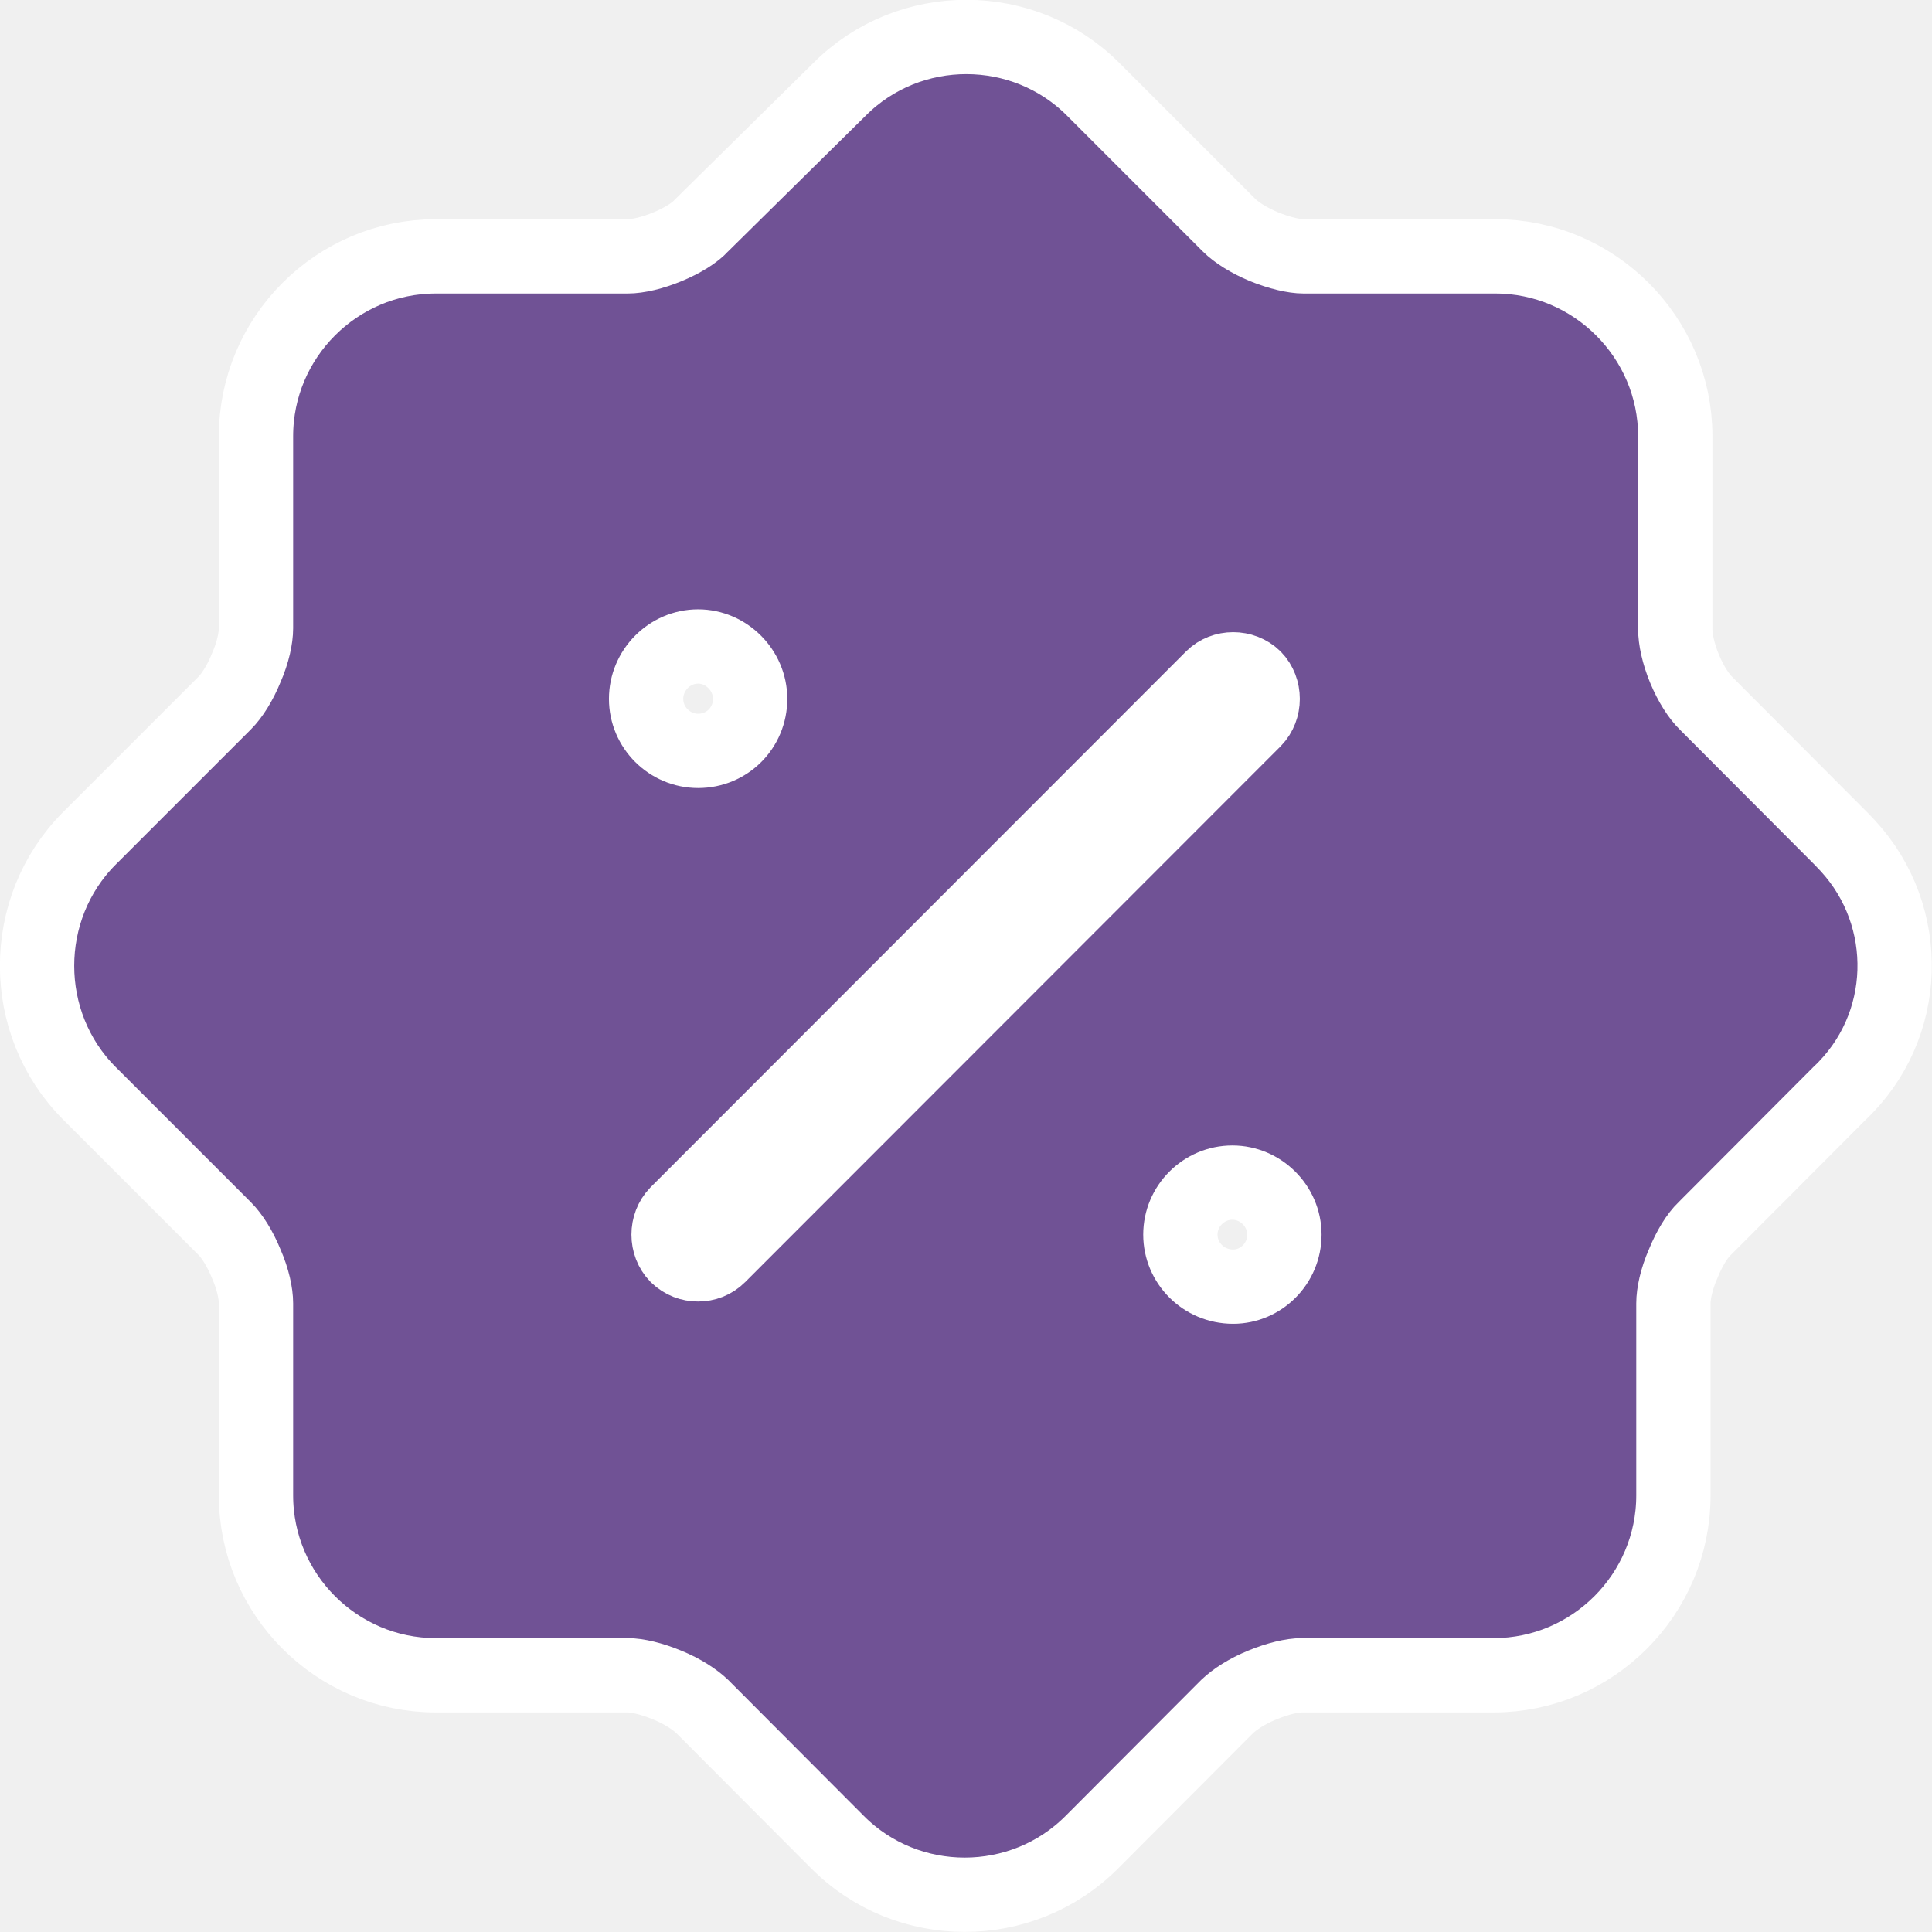
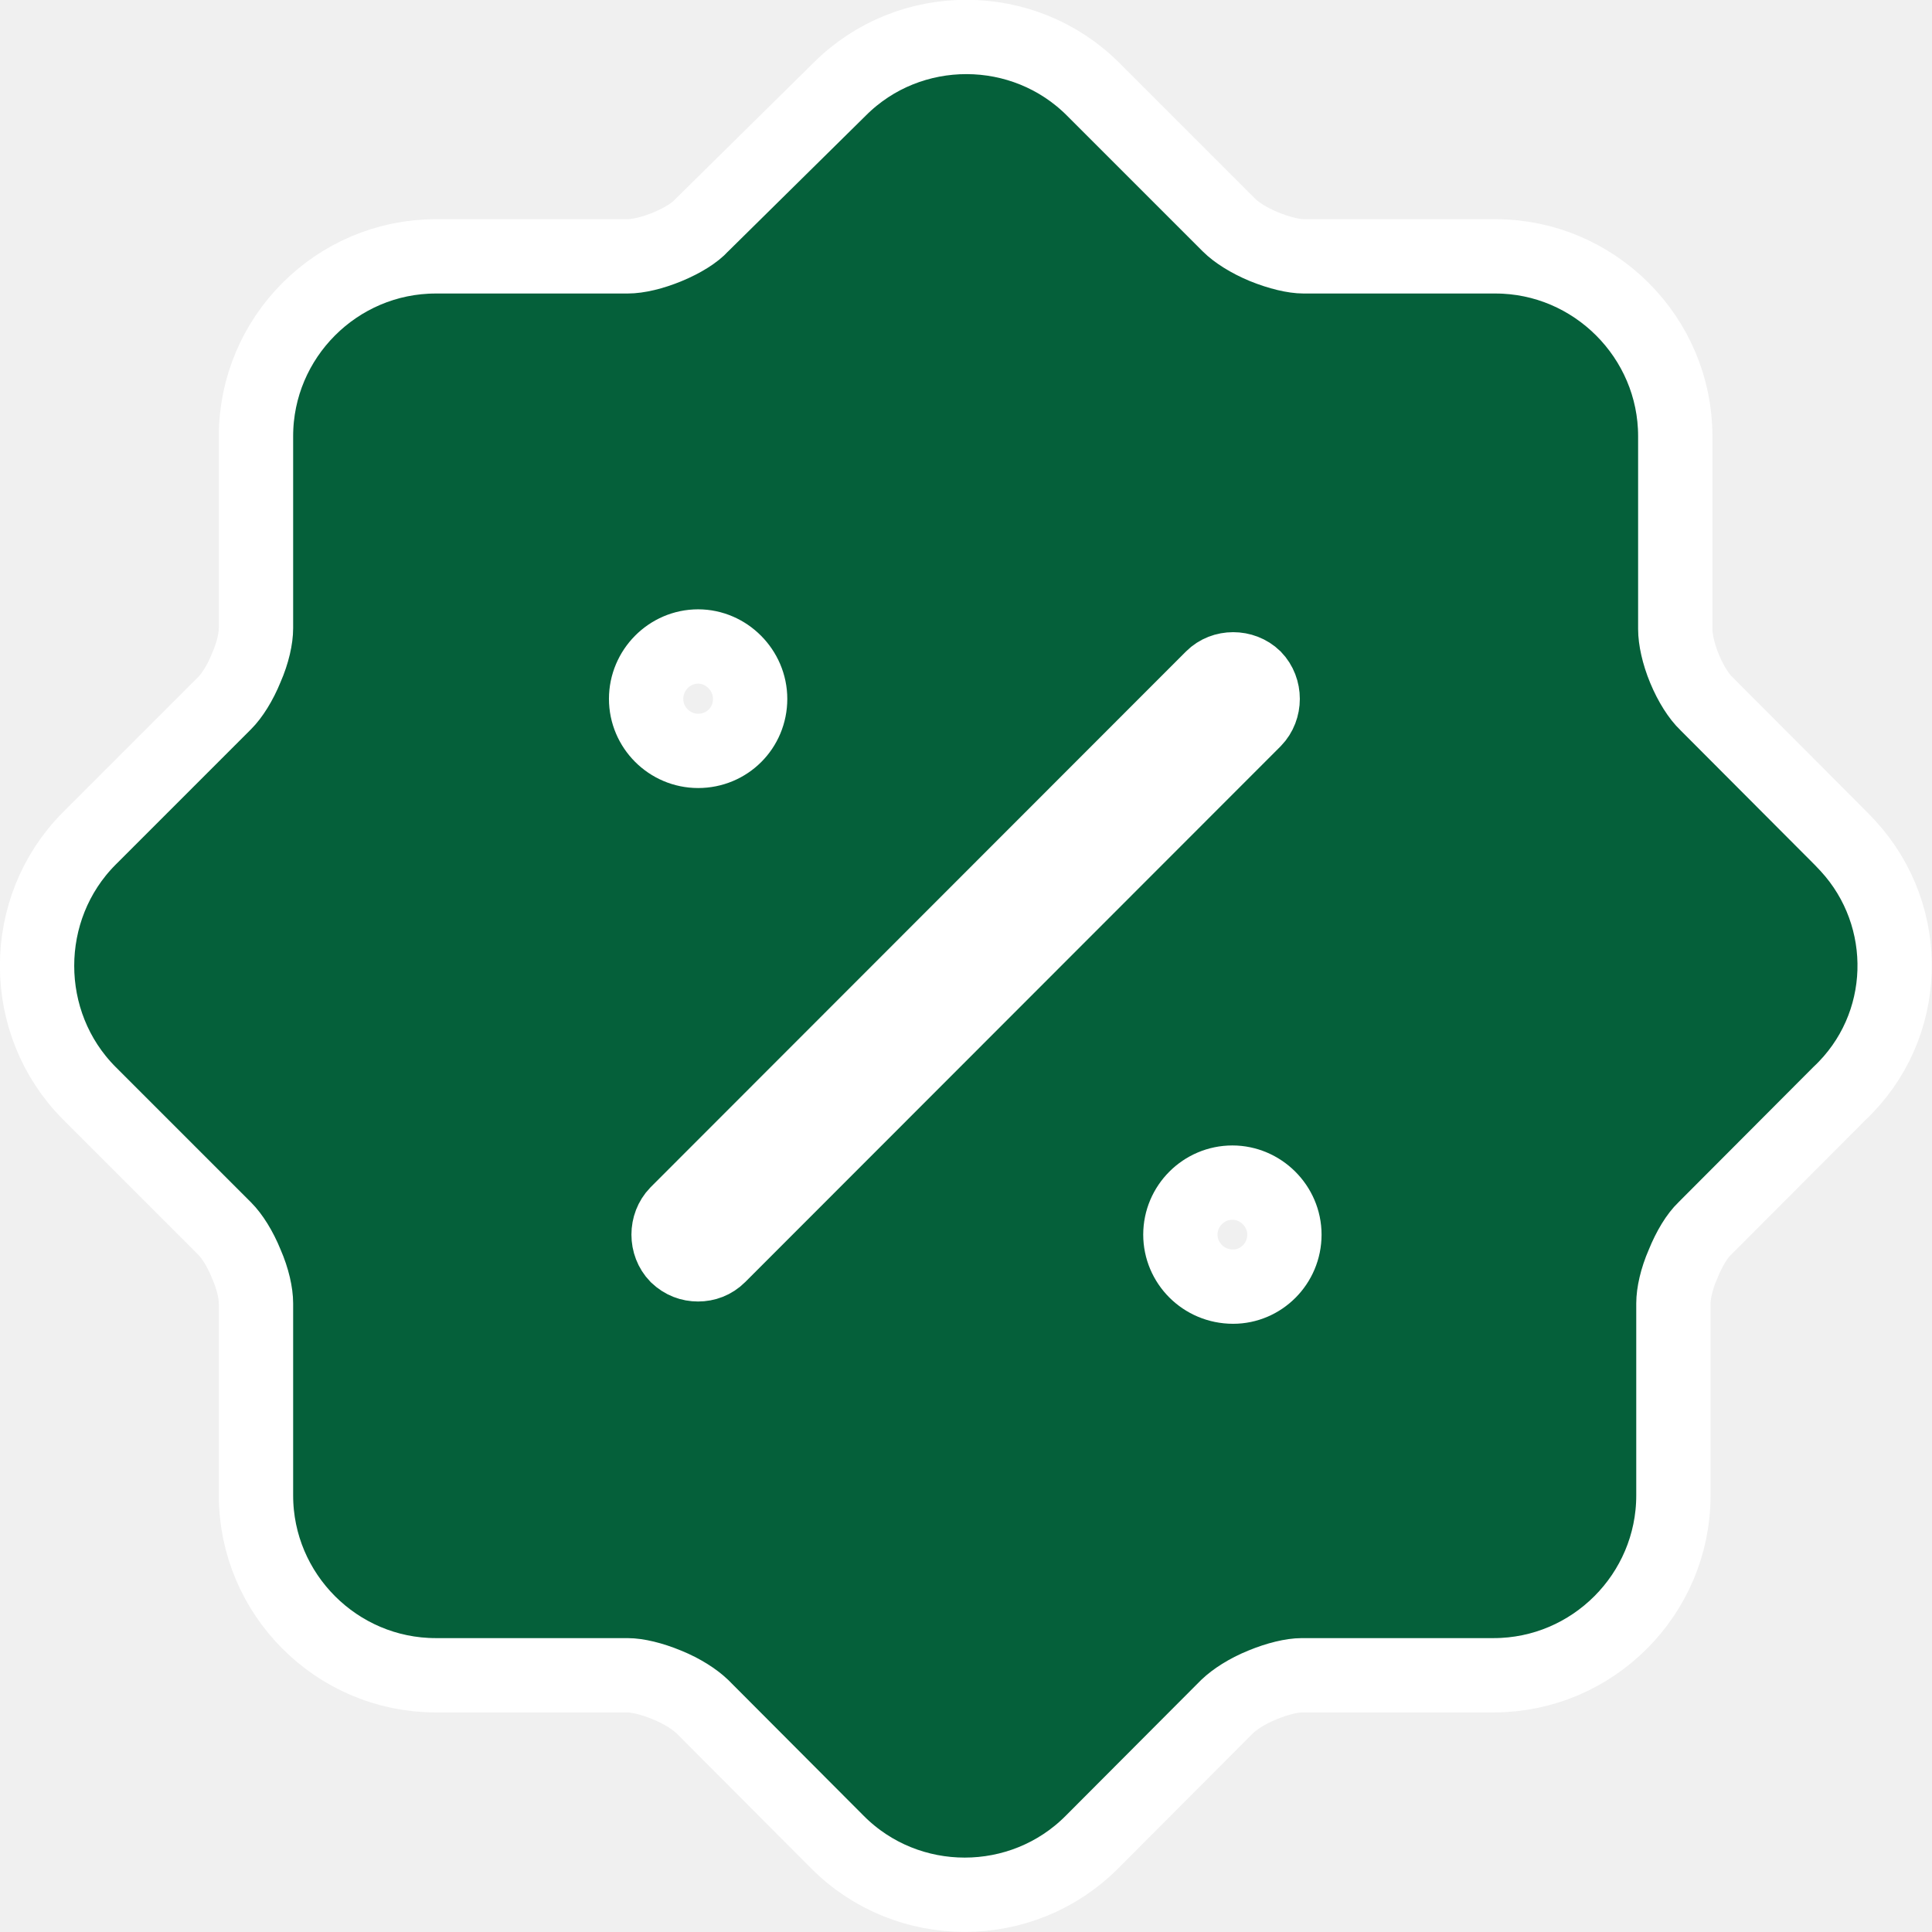
<svg xmlns="http://www.w3.org/2000/svg" width="52" height="52" viewBox="0 0 52 52" fill="none">
-   <path d="M22.60 2.40C24.48 0.52 27.56 0.53 29.43 2.41L33.08 6.06C33.27 6.25 33.61 6.47 34.02 6.64C34.44 6.81 34.83 6.90 35.09 6.90H40.25C42.91 6.90 45.09 9.08 45.09 11.74V16.93C45.09 17.20 45.17 17.59 45.34 18.00C45.51 18.41 45.73 18.75 45.93 18.94L49.57 22.59L49.74 22.77C51.48 24.66 51.42 27.64 49.50 29.44L45.88 33.07C45.68 33.26 45.47 33.60 45.30 34.02C45.12 34.43 45.04 34.82 45.04 35.08V40.25C45.04 42.91 42.87 45.09 40.20 45.09H35.04C34.78 45.09 34.39 45.18 33.98 45.35C33.56 45.52 33.23 45.74 33.03 45.93L29.39 49.58C27.51 51.47 24.42 51.470 22.54 49.58L18.90 45.93C18.70 45.74 18.37 45.52 17.95 45.35C17.54 45.18 17.15 45.09 16.89 45.09H11.73C9.06 45.09 6.89 42.91 6.89 40.25V35.08C6.89 34.82 6.81 34.43 6.63 34.02C6.46 33.60 6.24 33.26 6.05 33.07L2.40 29.42C0.53 27.54 0.53 24.45 2.40 22.57L6.05 18.92C6.24 18.73 6.46 18.39 6.63 17.97C6.81 17.56 6.89 17.17 6.89 16.91V11.74C6.89 9.08 9.06 6.90 11.73 6.90H16.89C17.17 6.90 17.56 6.81 17.97 6.64C18.38 6.47 18.71 6.26 18.88 6.07L18.89 6.06L18.90 6.05L22.60 2.40ZM33.17 31.83C32.40 31.83 31.77 32.46 31.77 33.23C31.77 33.99 32.39 34.63 33.19 34.63C33.94 34.63 34.57 34.01 34.57 33.23C34.57 32.46 33.93 31.83 33.17 31.83ZM33.76 18.24C33.45 17.94 32.93 17.94 32.63 18.24L18.22 32.66C17.92 32.97 17.92 33.49 18.22 33.80C18.39 33.96 18.58 34.03 18.79 34.03C18.99 34.03 19.19 33.96 19.35 33.80L33.76 19.38C34.06 19.07 34.06 18.55 33.76 18.24ZM18.79 17.40C18.02 17.40 17.39 18.04 17.39 18.81C17.39 19.58 18.02 20.21 18.79 20.21C19.57 20.21 20.19 19.59 20.19 18.81C20.19 18.04 19.55 17.40 18.79 17.40Z" fill="#705295" stroke="white" stroke-width="2" />
+   <path d="M22.60 2.40C24.48 0.52 27.56 0.53 29.43 2.41L33.08 6.06C33.27 6.25 33.61 6.47 34.02 6.64C34.44 6.81 34.83 6.90 35.09 6.90H40.25C42.91 6.90 45.09 9.08 45.09 11.74V16.93C45.09 17.20 45.17 17.59 45.34 18.00C45.51 18.41 45.73 18.75 45.93 18.94L49.57 22.59L49.74 22.77C51.48 24.66 51.42 27.64 49.50 29.44L45.88 33.07C45.68 33.26 45.47 33.60 45.30 34.02C45.12 34.43 45.04 34.82 45.04 35.08V40.25C45.04 42.91 42.87 45.09 40.20 45.09H35.04C34.78 45.09 34.39 45.18 33.98 45.35C33.56 45.52 33.23 45.74 33.03 45.93L29.39 49.58C27.51 51.47 24.42 51.470 22.54 49.58L18.90 45.93C18.70 45.74 18.37 45.52 17.95 45.35C17.54 45.18 17.15 45.09 16.89 45.09H11.73C9.06 45.09 6.89 42.91 6.89 40.25V35.08C6.89 34.82 6.81 34.43 6.63 34.02C6.46 33.60 6.24 33.26 6.05 33.07L2.40 29.42C0.53 27.54 0.53 24.45 2.40 22.57L6.05 18.92C6.24 18.73 6.46 18.39 6.63 17.97C6.81 17.56 6.89 17.17 6.89 16.91V11.74C6.89 9.08 9.06 6.90 11.73 6.90H16.89C17.17 6.90 17.56 6.81 17.97 6.64C18.38 6.47 18.71 6.26 18.88 6.07L18.89 6.06L18.90 6.05L22.60 2.40ZM33.17 31.83C32.40 31.83 31.77 32.46 31.77 33.23C31.77 33.99 32.39 34.63 33.19 34.63C33.94 34.63 34.57 34.01 34.57 33.23C34.57 32.46 33.93 31.83 33.17 31.83ZM33.76 18.24C33.45 17.94 32.93 17.94 32.63 18.24L18.22 32.66C17.92 32.97 17.92 33.49 18.22 33.80C18.39 33.96 18.58 34.03 18.79 34.03C18.99 34.03 19.19 33.96 19.35 33.80L33.76 19.38C34.06 19.07 34.06 18.55 33.76 18.24ZM18.79 17.40C18.02 17.40 17.39 18.04 17.39 18.81C17.39 19.58 18.02 20.21 18.79 20.21C19.57 20.21 20.19 19.59 20.19 18.81C20.19 18.04 19.55 17.40 18.79 17.40Z" fill="#05603A" stroke="white" stroke-width="2" />
</svg>
